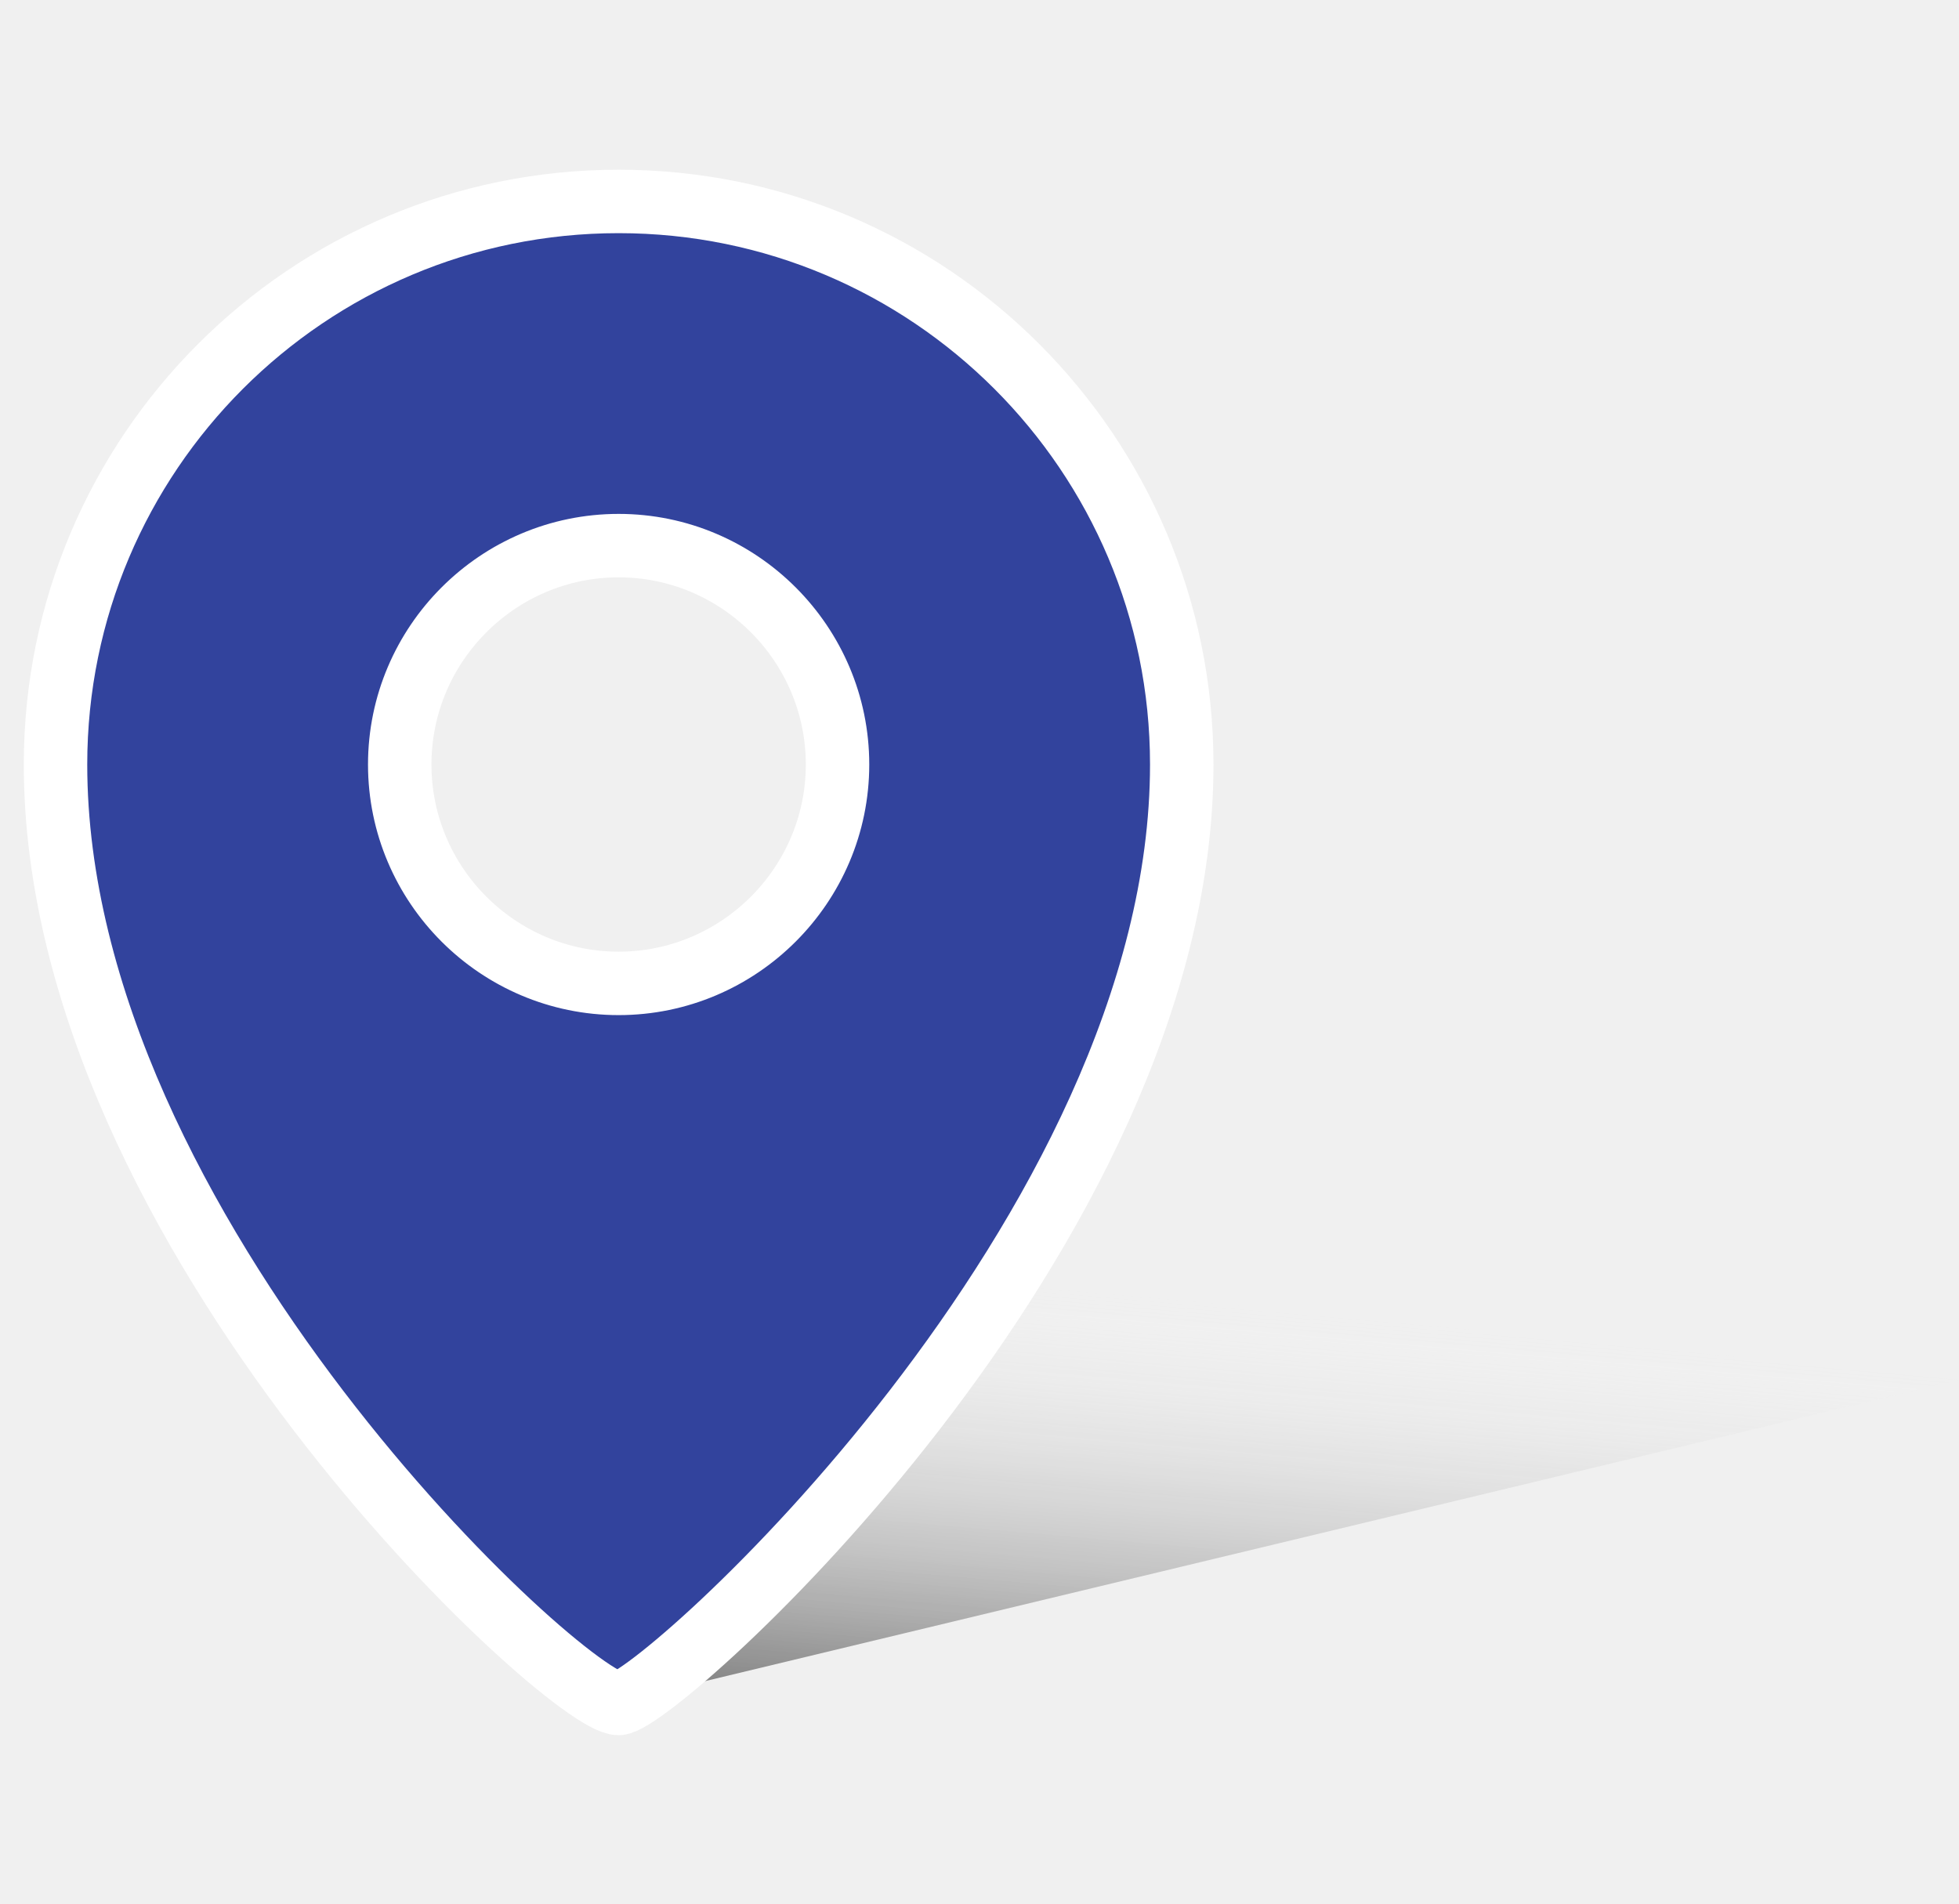
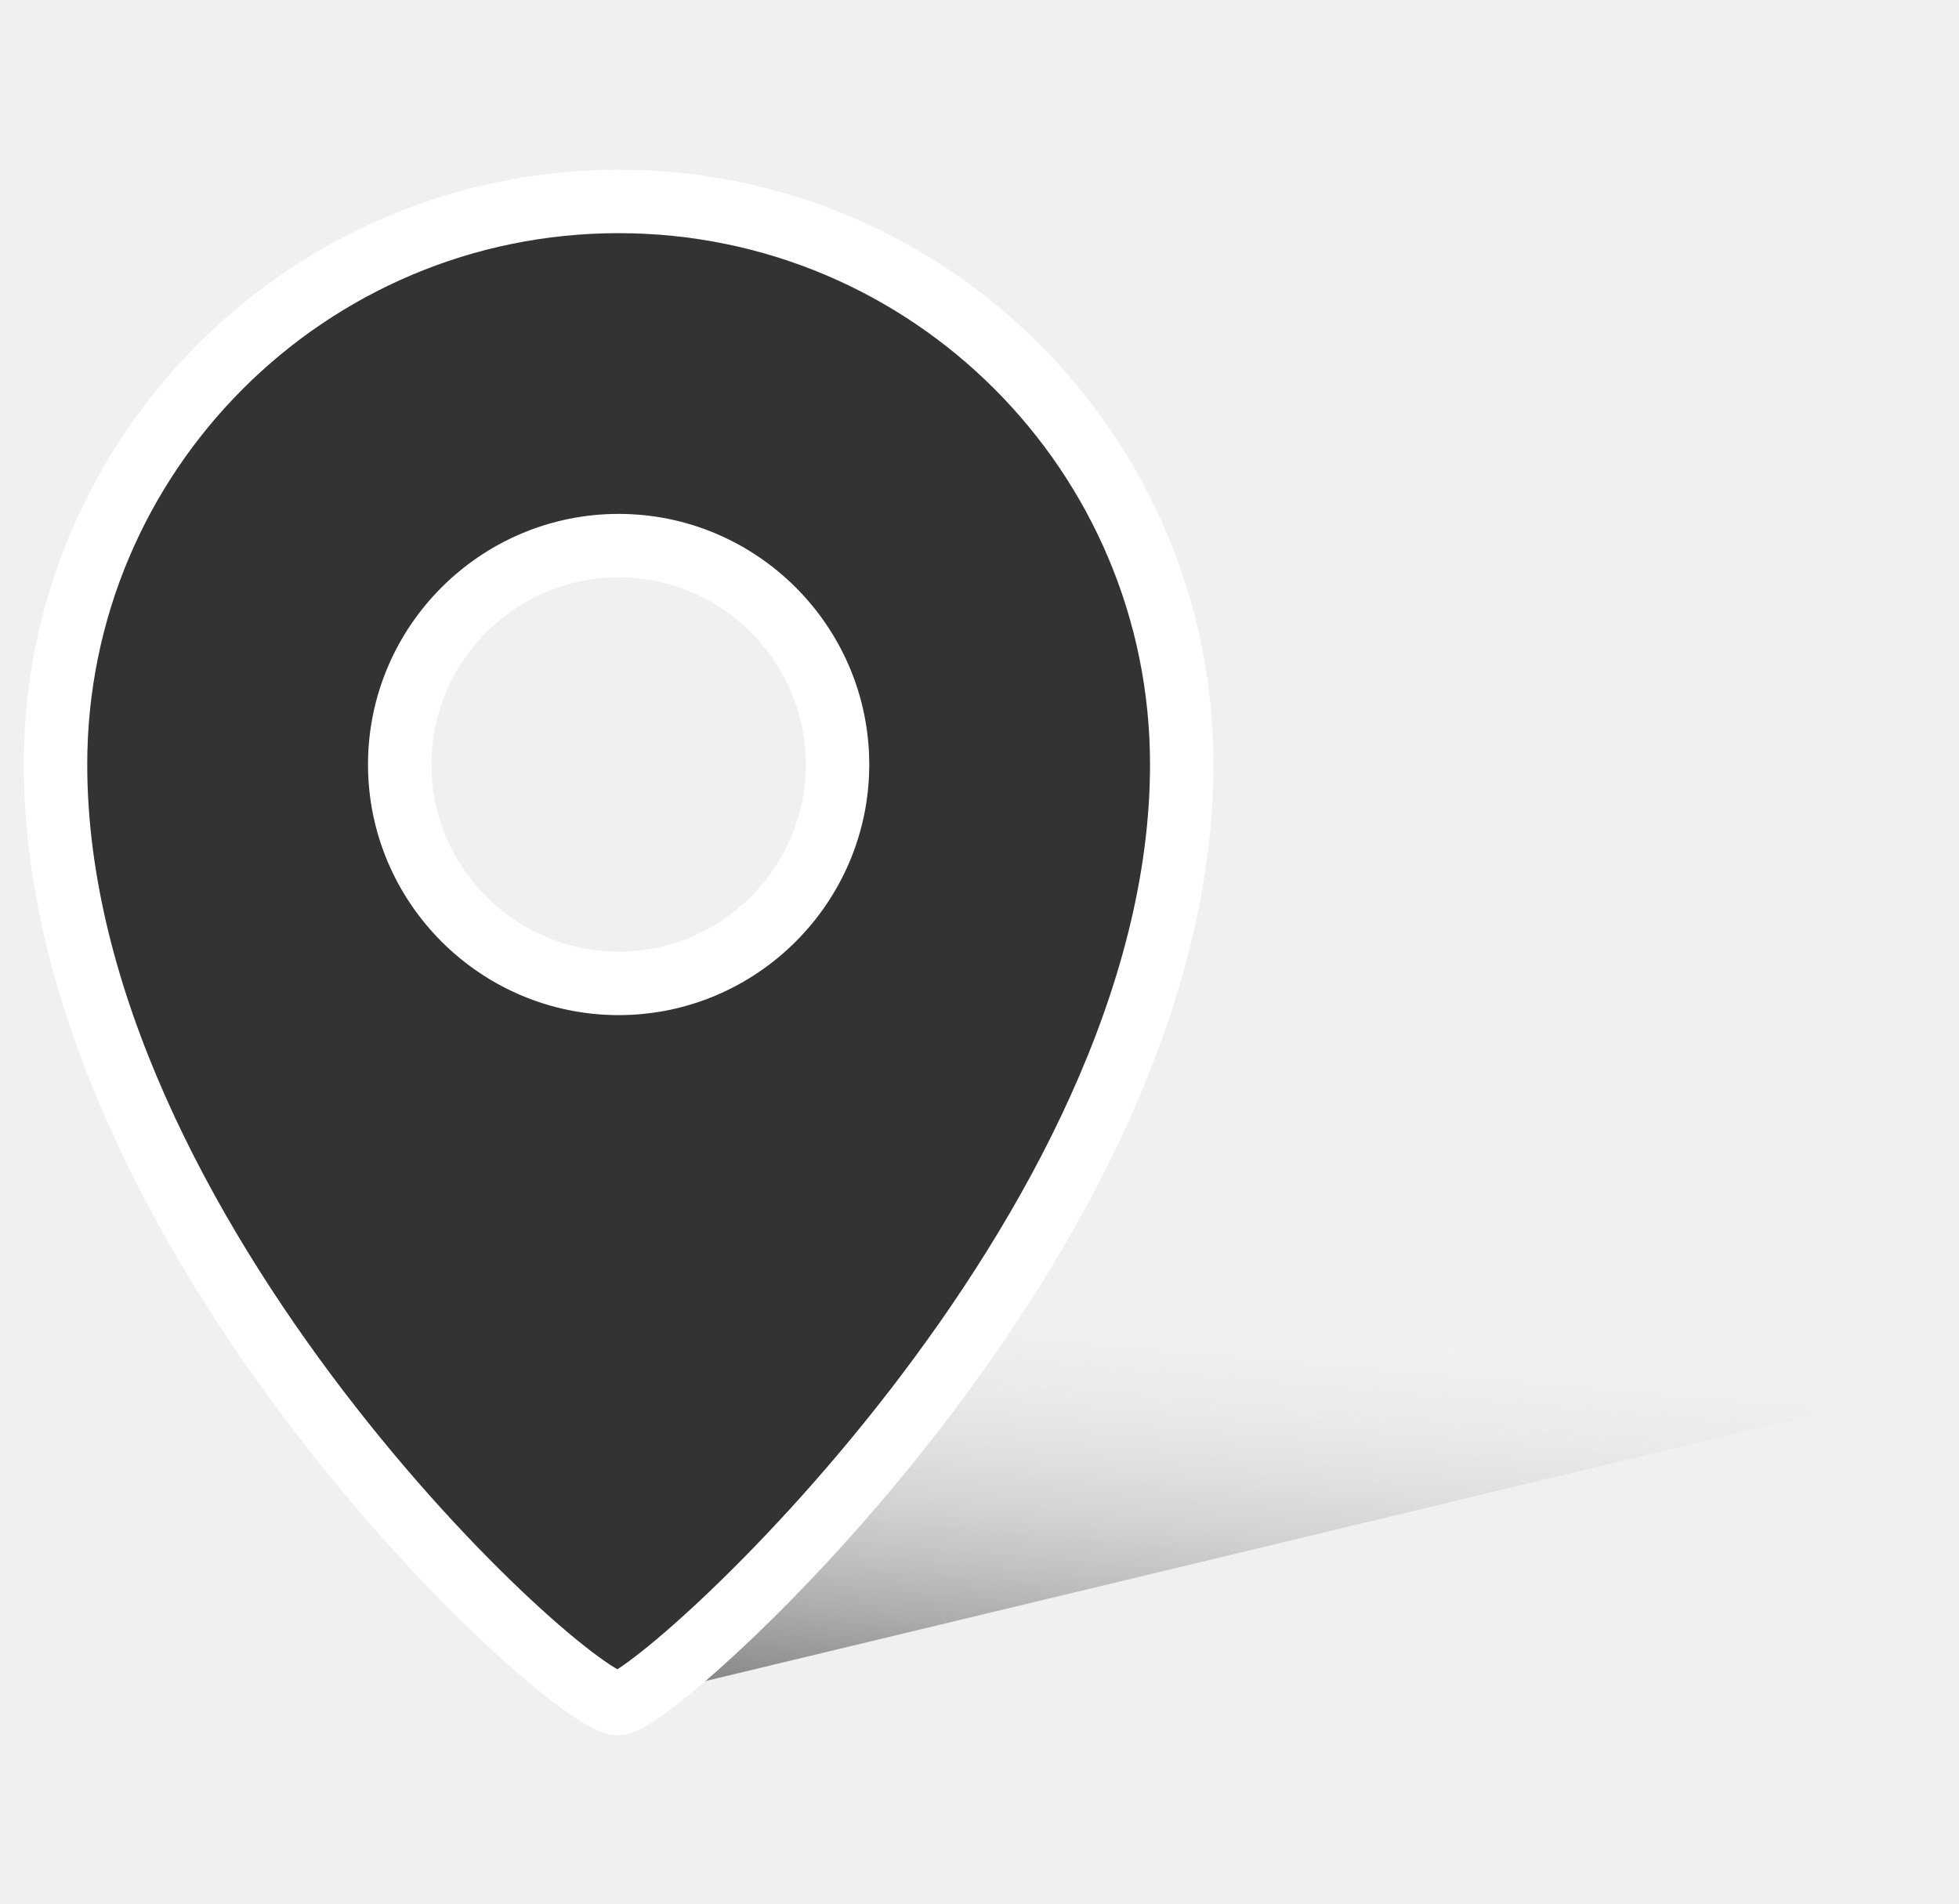
<svg xmlns="http://www.w3.org/2000/svg" version="1.1" id="Слой_1" x="0px" y="0px" viewBox="-363.5 238.3 123.5 120" style="enable-background:new -363.5 238.3 123.5 120;" xml:space="preserve">
  <style type="text/css">
	.st0{fill:url(#XMLID_2_);}
- 	.st1{fill:#32439D;stroke:#FFFFFF;stroke-width:4;stroke-miterlimit:10;}
+ 	.st1{fill:#333333;stroke:#FFFFFF;stroke-width:4;stroke-miterlimit:10;}
</style>
  <linearGradient id="XMLID_2_" gradientUnits="userSpaceOnUse" x1="-283.348" y1="277.61" x2="-285.865" y2="248.831" gradientTransform="matrix(1 0 0 -1 0 597.84)">
    <stop offset="0" style="stop-color:#FFFFFF;stop-opacity:0" />
    <stop offset="1" style="stop-color:#000000;stop-opacity:0.5" />
  </linearGradient>
  <polygon id="XMLID_909_" class="st0" points="-324.5,345.6 -240,325.3 -326.8,316.4 " />
  <path id="XMLID_1199_" class="st1" d="M-324.5,251c-19.6,0-35.5,15.9-35.5,35.5c0,29.6,32.3,59.2,35.5,59.2  c2.5-0.1,35.5-29.6,35.5-59.2C-289,266.9-304.9,251-324.5,251z M-324.5,300.3c-7.6,0-13.8-6.2-13.8-13.8c0-7.6,6.2-13.8,13.8-13.8  s13.8,6.2,13.8,13.8C-310.7,294.1-316.9,300.3-324.5,300.3z" />
</svg>
